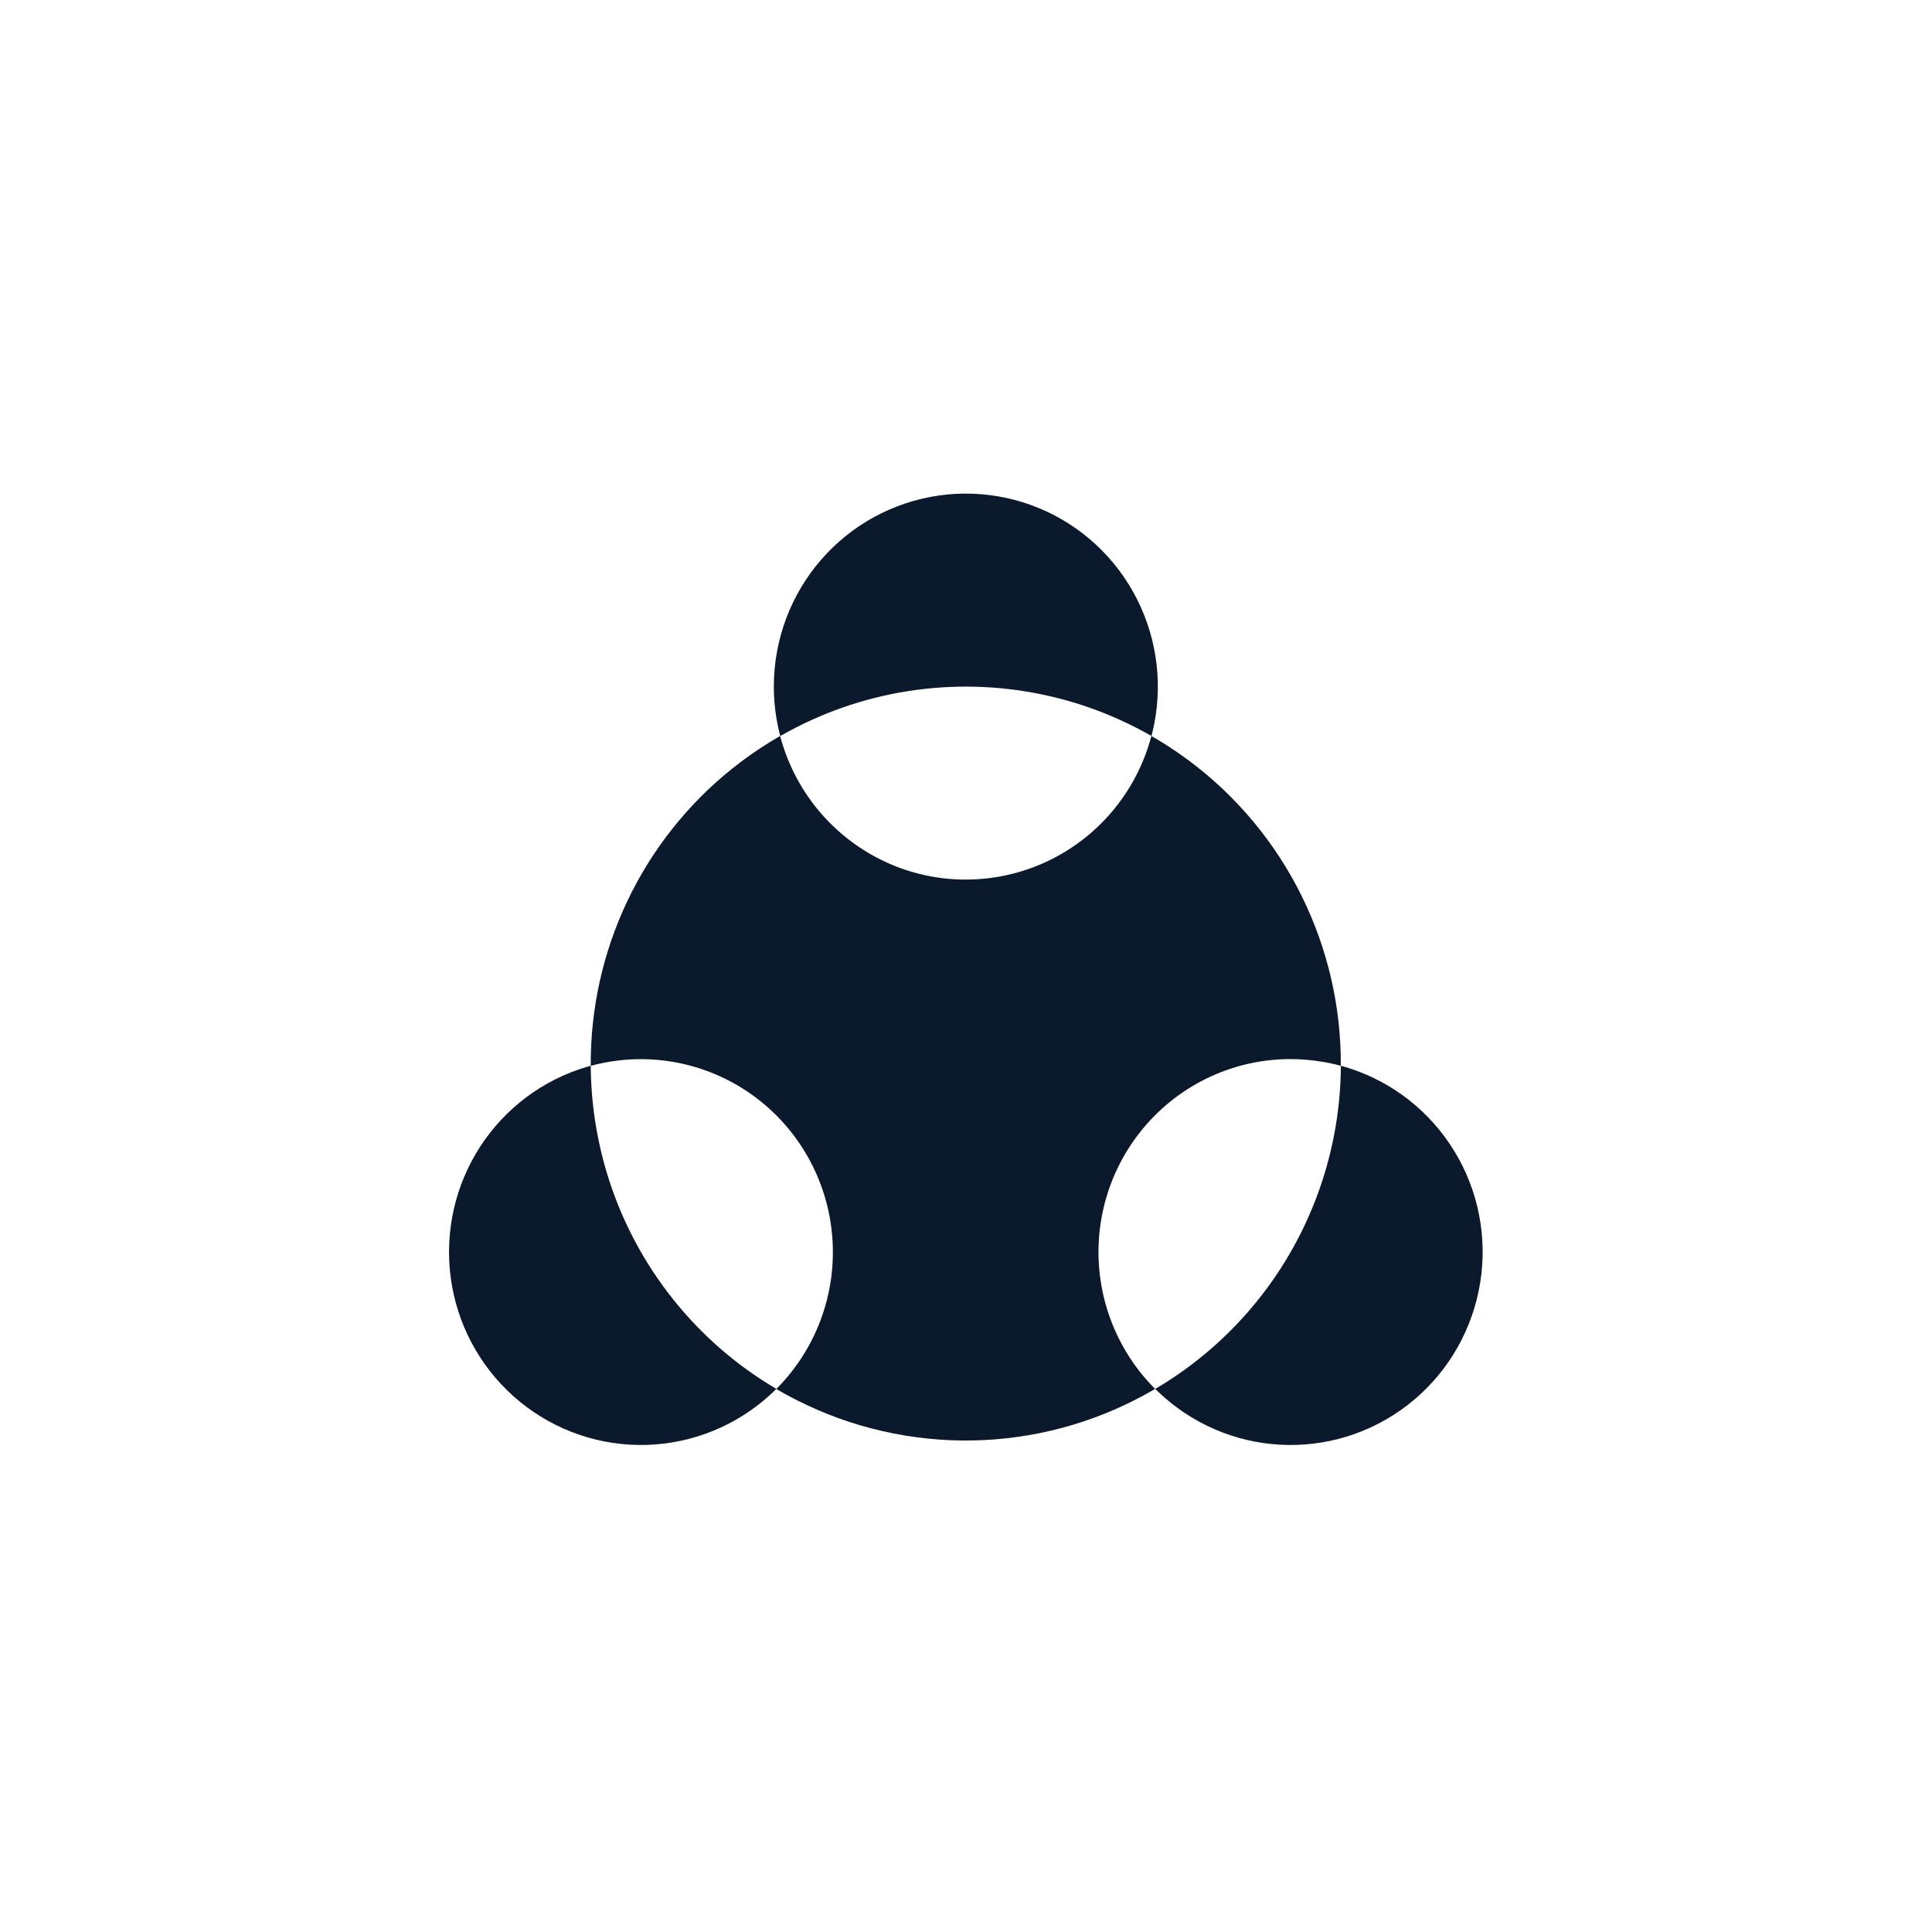
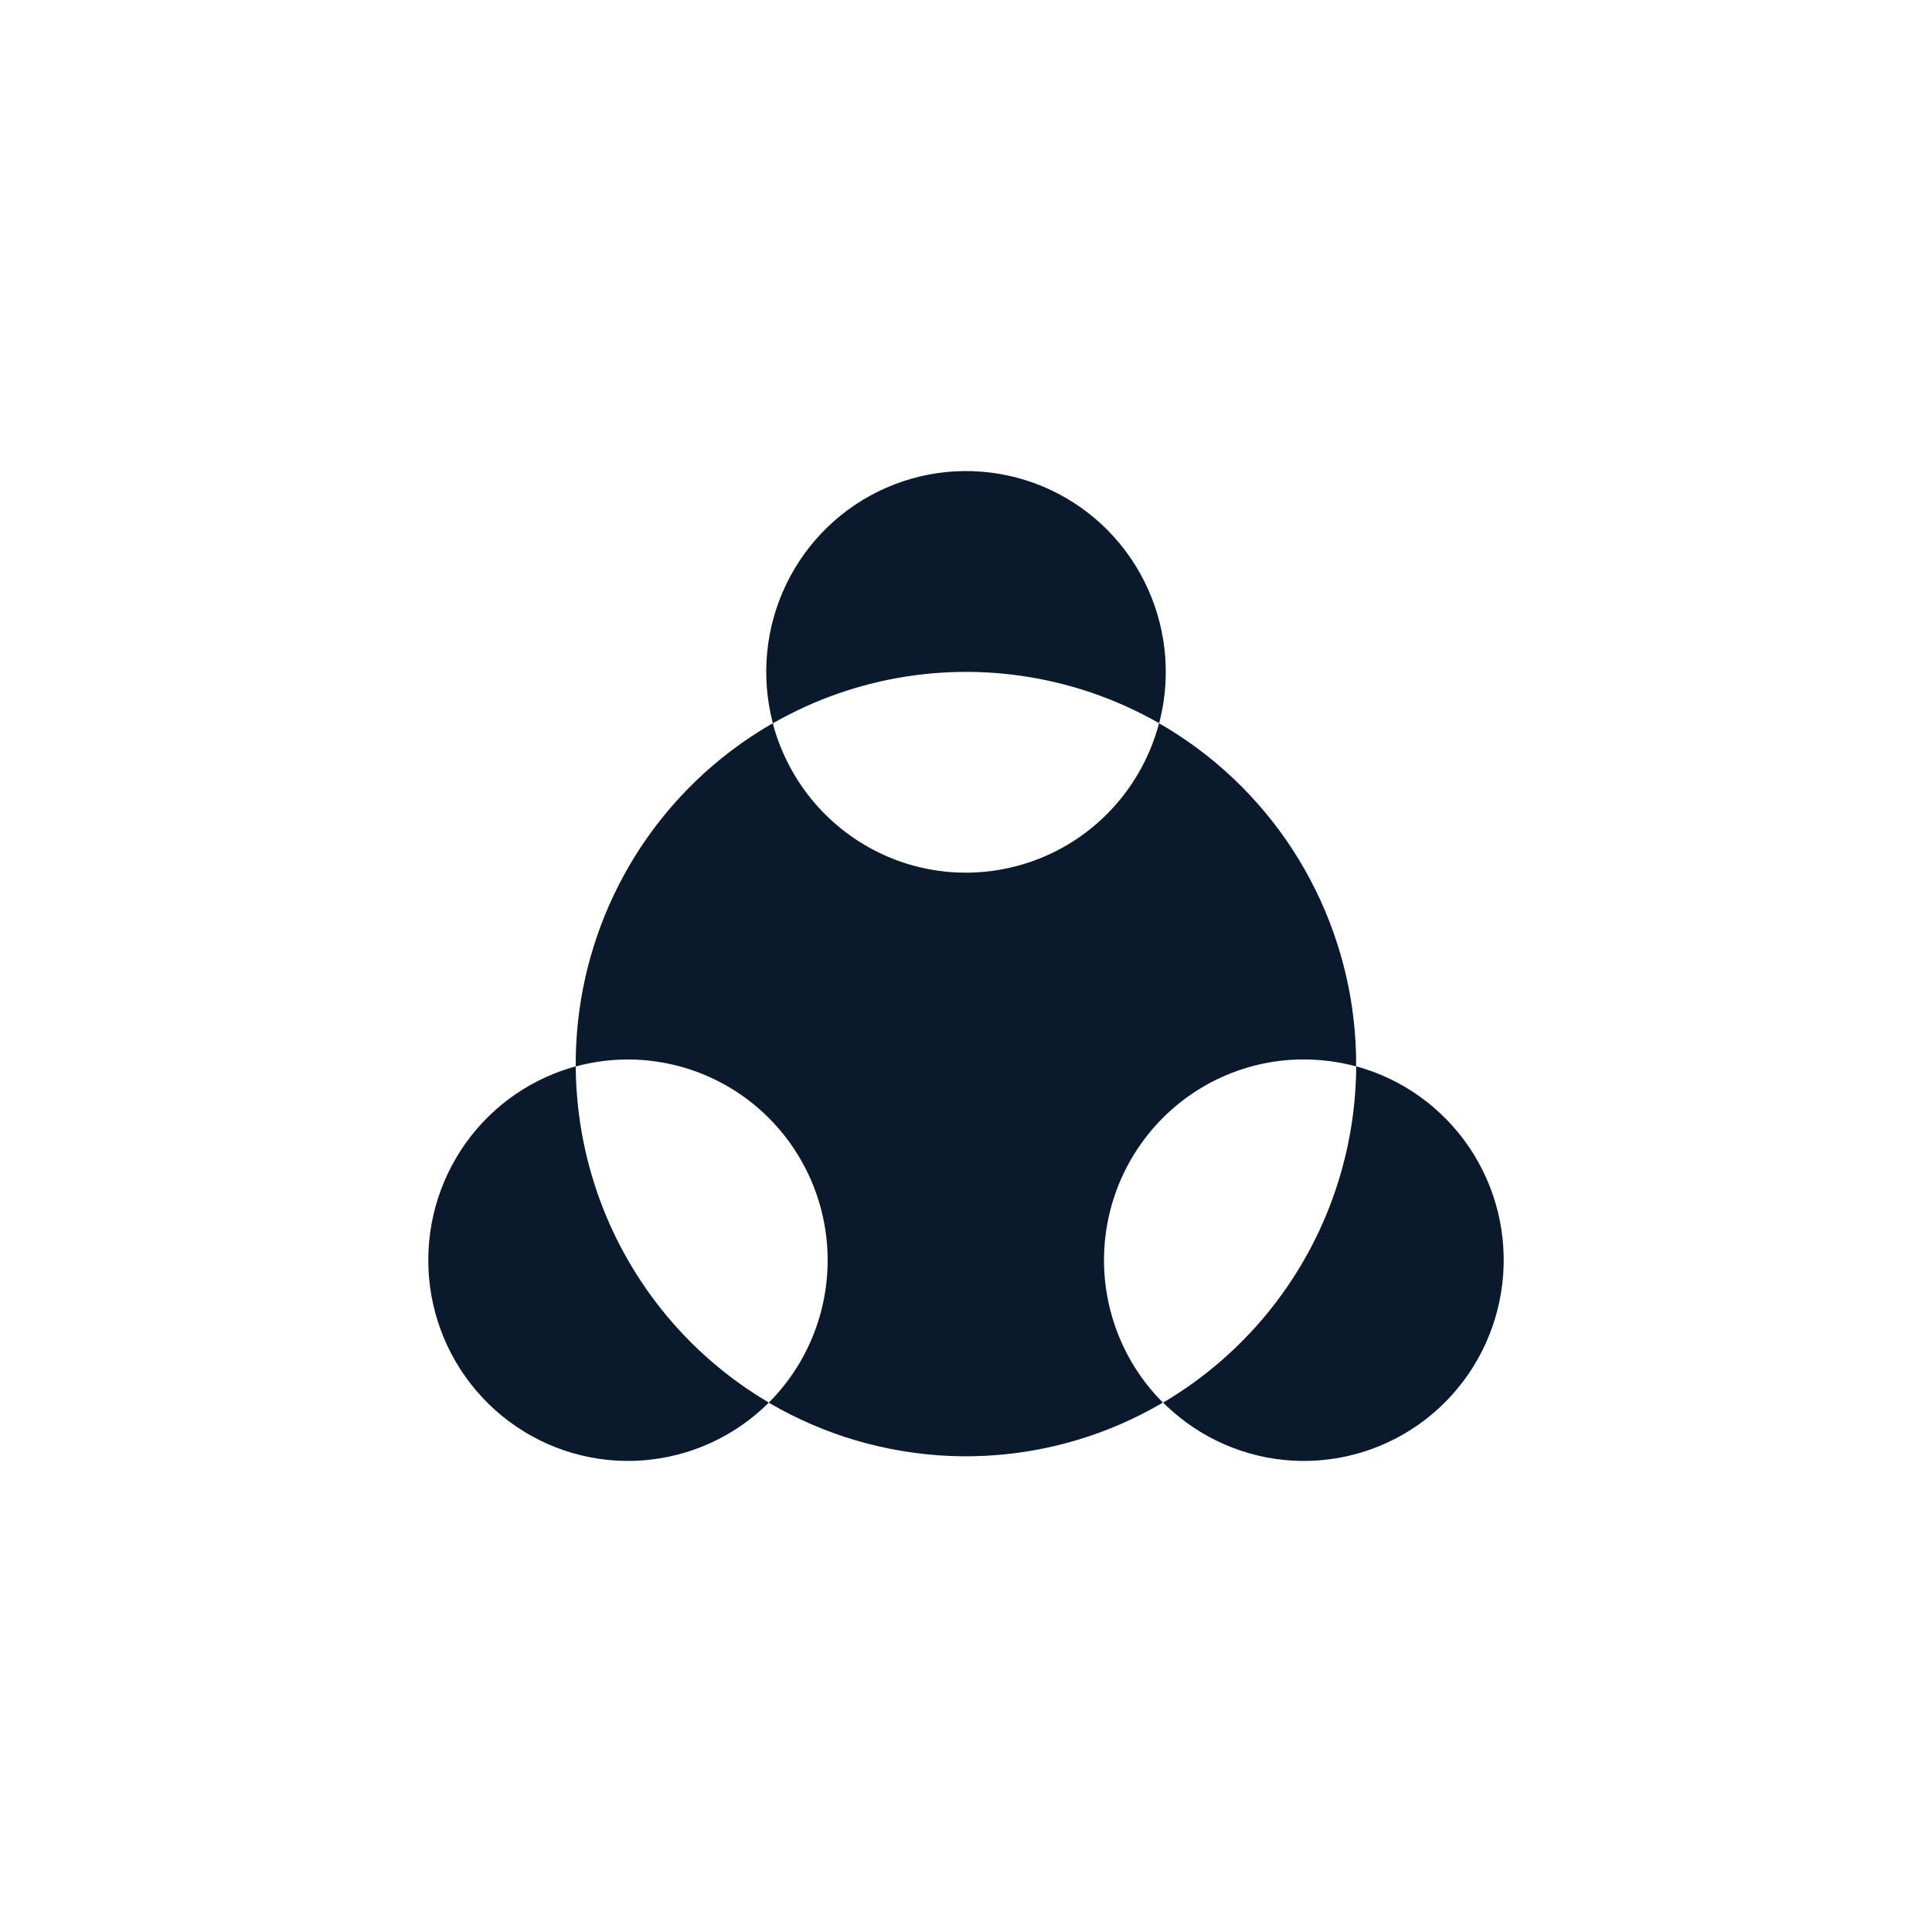
- <svg xmlns="http://www.w3.org/2000/svg" width="1777" height="1777" viewBox="0 0 1777 1777" fill="none">
-   <path d="M1233.31 980.234C1274.09 991.362 1309.55 1016.78 1333.27 1051.93C1356.99 1087.08 1367.39 1129.6 1362.53 1171.81C1360.1 1192.89 1353.97 1213.33 1344.39 1232.24C1334.94 1250.88 1322.24 1267.7 1306.94 1281.91C1291.32 1296.43 1273.23 1307.96 1253.52 1316.02C1234.39 1323.84 1214.05 1328.18 1193.43 1328.95C1151.22 1330.49 1109.81 1316.74 1076.82 1290.23C1073.22 1287.34 1069.76 1284.31 1066.38 1281.14C1065.57 1280.37 1064.72 1279.56 1063.9 1278.79C1063.5 1278.38 1063.09 1277.97 1062.69 1277.57C1062.69 1277.57 1062.55 1277.48 1062.64 1277.43C1062.73 1277.43 1062.78 1277.34 1062.87 1277.29C1063 1277.2 1063.14 1277.11 1063.27 1277.07L1064.13 1276.57C1066.38 1275.26 1068.59 1273.86 1070.79 1272.5C1079.75 1266.89 1088.43 1260.87 1096.85 1254.45C1114.22 1241.2 1130.02 1226.59 1144.65 1210.3C1201.27 1147.15 1232.82 1065.28 1233.31 980.279V980.234Z" fill="#0B192C" />
-   <path d="M717.622 676.931C706.82 635.857 711.006 592.296 729.414 554.072C747.867 515.848 779.282 485.54 818.078 468.667C856.873 451.749 900.35 449.397 940.721 461.973C981.092 474.548 1015.61 501.282 1038.03 537.29C1060.44 573.297 1069.31 616.18 1062.96 658.159C1062.28 662.773 1061.38 667.296 1060.35 671.82C1060.08 672.951 1059.81 674.036 1059.54 675.167C1059.4 675.71 1059.27 676.298 1059.09 676.841C1059.09 676.841 1059.09 676.976 1059.09 676.931C1059.09 676.931 1059 676.931 1059 676.886C1058.91 676.886 1058.86 676.796 1058.77 676.75C1058.64 676.66 1058.5 676.569 1058.37 676.524C1058.1 676.343 1057.78 676.207 1057.51 676.027C1055.26 674.76 1052.97 673.493 1050.67 672.272C1041.36 667.296 1031.86 662.727 1022.09 658.611C1001.98 650.107 981.543 643.683 960.164 639.114C877.442 621.427 791.118 634.908 717.667 676.976L717.622 676.931Z" fill="#0B192C" />
-   <path d="M714.111 1277.43C684.137 1307.37 644.486 1325.51 602.314 1328.59C560.143 1331.67 518.331 1319.45 484.396 1294.12C467.428 1281.5 452.891 1265.89 441.414 1248.12C430.073 1230.57 421.926 1211.11 417.336 1190.71C412.655 1169.86 411.755 1148.33 414.68 1127.16C417.516 1106.62 423.907 1086.72 433.583 1068.4C453.386 1030.85 485.926 1001.72 525.262 986.249C529.538 984.575 533.904 983.037 538.314 981.725C539.395 981.409 540.52 981.092 541.6 980.775C542.14 980.64 542.68 980.459 543.22 980.323C543.265 980.323 543.355 980.232 543.355 980.323C543.355 980.413 543.355 980.504 543.355 980.549C543.355 980.73 543.355 980.866 543.355 981.047C543.355 981.363 543.355 981.68 543.355 982.042C543.355 984.666 543.445 987.289 543.535 989.913C543.895 1000.54 544.75 1011.08 546.056 1021.62C548.801 1043.38 553.482 1064.42 560.188 1085.31C586.292 1166.15 641.065 1234.55 714.066 1277.47L714.111 1277.43Z" fill="#0B192C" />
-   <path d="M543.355 980.232C542.725 874.291 590.297 773.914 672.569 707.644C683.821 698.597 695.523 690.319 707.81 682.719C710.825 680.865 713.841 679.055 716.901 677.291L717.486 676.974C717.486 676.974 717.531 676.974 717.576 676.974C717.576 676.974 717.621 676.929 717.621 676.974C717.621 677.02 717.621 677.065 717.621 677.11C717.621 677.201 717.666 677.291 717.711 677.382C717.801 677.743 717.891 678.105 717.981 678.467C718.161 679.191 718.386 679.915 718.566 680.638C718.972 682.086 719.422 683.534 719.872 684.981C721.717 690.862 723.832 696.607 726.308 702.216C736.614 726.1 752.052 747.406 771.495 764.641C810.156 798.929 861.688 814.49 912.726 807.298C963.449 800.196 1008.59 771.29 1036.45 728.09C1043.16 717.731 1048.6 706.92 1053.06 695.385C1055.17 689.866 1057.02 684.303 1058.55 678.603C1058.64 678.241 1058.73 677.924 1058.82 677.562C1058.86 677.382 1058.91 677.201 1058.95 677.02C1058.95 677.02 1058.95 676.884 1059 676.929C1059.04 676.929 1059.09 676.974 1059.13 677.02C1059.22 677.065 1059.31 677.11 1059.4 677.201C1060.12 677.608 1060.89 678.06 1061.61 678.467C1063.09 679.327 1064.58 680.186 1066.02 681.091C1068.99 682.855 1071.87 684.71 1074.8 686.564C1098.65 701.99 1120.52 720.265 1139.88 741.073C1177.05 780.88 1204.28 828.965 1219.49 881.393C1226.92 906.996 1231.24 932.645 1232.73 959.288C1233.09 965.712 1233.27 972.09 1233.22 978.514C1233.22 978.921 1233.22 979.328 1233.22 979.78C1233.22 979.871 1233.22 980.006 1233.22 980.097V980.232C1233.22 980.232 1233.13 980.232 1233.09 980.232C1232.91 980.187 1232.73 980.142 1232.55 980.097C1231.87 979.916 1231.15 979.735 1230.47 979.554C1229.08 979.192 1227.68 978.875 1226.29 978.559C1223.5 977.925 1220.66 977.337 1217.83 976.84C1206.8 974.895 1195.86 973.99 1184.7 974.126C1131.41 974.804 1081.28 999.638 1048.29 1041.71C1016.06 1082.78 1003.51 1135.93 1013.95 1187.18C1018.76 1210.84 1028.3 1233.23 1042.03 1253.05C1045.32 1257.8 1048.78 1262.32 1052.52 1266.71C1054.32 1268.88 1056.21 1270.96 1058.14 1273.04C1059.09 1274.08 1060.03 1275.08 1061.02 1276.07C1061.25 1276.3 1061.52 1276.57 1061.74 1276.8L1062.1 1277.16C1062.1 1277.16 1062.24 1277.29 1062.28 1277.34C1062.28 1277.34 1062.33 1277.38 1062.37 1277.43C1062.37 1277.43 1062.37 1277.47 1062.37 1277.52C1061.65 1277.93 1060.98 1278.33 1060.26 1278.74C1048.78 1285.35 1037.08 1291.27 1024.93 1296.56C974.161 1318.59 918.847 1328.05 863.714 1324.07C835.584 1322.03 807.77 1316.56 780.946 1307.78C767.849 1303.48 755.112 1298.42 742.645 1292.58C736.524 1289.73 730.493 1286.7 724.552 1283.49C721.627 1281.91 718.702 1280.28 715.821 1278.61C715.461 1278.38 715.101 1278.2 714.741 1277.97C714.561 1277.88 714.381 1277.75 714.201 1277.66C714.201 1277.66 714.111 1277.61 714.066 1277.56C714.066 1277.56 714.066 1277.56 714.021 1277.56C714.021 1277.56 713.931 1277.56 713.976 1277.56L714.156 1277.38C714.651 1276.89 715.146 1276.34 715.686 1275.85C716.676 1274.81 717.711 1273.76 718.656 1272.72C752.277 1236.45 769.289 1187.68 765.554 1138.24C761.548 1085.54 734.409 1037.36 691.517 1006.83C648.491 976.207 594.122 966.526 543.265 980.368L543.355 980.232Z" fill="#0B192C" />
+ <svg xmlns="http://www.w3.org/2000/svg" width="1024" height="1024" viewBox="0 0 1024 1024" fill="none">
+   <path d="M718.826 565.18C743.274 571.852 764.538 587.094 778.759 608.168C792.98 629.241 799.213 654.735 796.299 680.04C794.842 692.678 791.172 704.937 785.424 716.274C779.757 727.448 772.148 737.537 762.973 746.053C753.609 754.759 742.762 761.675 730.942 766.503C719.474 771.195 707.277 773.798 694.918 774.259C669.607 775.182 644.781 766.937 625.002 751.043C622.843 749.308 620.765 747.491 618.741 745.592C618.255 745.131 617.743 744.643 617.257 744.182C617.014 743.938 616.771 743.694 616.528 743.449C616.528 743.449 616.447 743.395 616.501 743.368C616.555 743.368 616.582 743.314 616.636 743.287C616.717 743.232 616.798 743.178 616.879 743.151L617.392 742.853C618.741 742.066 620.063 741.225 621.386 740.412C626.756 737.049 631.964 733.442 637.01 729.59C647.426 721.644 656.897 712.884 665.667 703.12C699.614 665.258 718.53 616.168 718.826 565.207V565.18Z" fill="#0B192C" />
+   <path d="M409.638 383.332C403.161 358.706 405.671 332.588 416.708 309.67C427.771 286.753 446.606 268.581 469.867 258.465C493.128 248.322 519.194 246.911 543.4 254.451C567.605 261.991 588.302 278.02 601.74 299.608C615.178 321.197 620.494 346.908 616.689 372.077C616.284 374.843 615.745 377.555 615.124 380.267C614.962 380.945 614.8 381.596 614.638 382.274C614.557 382.6 614.476 382.952 614.369 383.278C614.369 383.278 614.369 383.359 614.369 383.332C614.369 383.332 614.315 383.332 614.315 383.305C614.261 383.305 614.234 383.251 614.18 383.224C614.099 383.169 614.018 383.115 613.937 383.088C613.775 382.98 613.586 382.898 613.424 382.79C612.075 382.03 610.699 381.271 609.322 380.539C603.737 377.555 598.043 374.816 592.187 372.348C580.125 367.249 567.874 363.398 555.057 360.659C505.459 350.054 453.703 358.136 409.665 383.359L409.638 383.332Z" fill="#0B192C" />
+   <path d="M407.535 743.368C389.563 761.322 365.79 772.198 340.506 774.042C315.221 775.886 290.153 768.563 269.806 753.375C259.633 745.809 250.917 736.452 244.036 725.793C237.236 715.27 232.352 703.608 229.6 691.376C226.793 678.873 226.253 665.963 228.007 653.27C229.707 640.957 233.539 629.024 239.341 618.04C251.214 595.529 270.724 578.063 294.308 568.787C296.872 567.783 299.489 566.861 302.134 566.075C302.781 565.885 303.456 565.695 304.104 565.505C304.427 565.424 304.751 565.315 305.075 565.234C305.102 565.234 305.156 565.18 305.156 565.234C305.156 565.288 305.156 565.343 305.156 565.37C305.156 565.478 305.156 565.56 305.156 565.668C305.156 565.858 305.156 566.048 305.156 566.265C305.156 567.838 305.21 569.411 305.264 570.984C305.48 577.357 305.993 583.677 306.775 589.996C308.421 603.041 311.228 615.653 315.248 628.183C330.899 676.649 363.739 717.657 407.508 743.395L407.535 743.368Z" fill="#0B192C" />
+   <path d="M305.15 565.183C304.772 501.665 333.295 441.482 382.622 401.749C389.369 396.325 396.385 391.362 403.751 386.805C405.559 385.693 407.367 384.608 409.202 383.551L409.553 383.361C409.553 383.361 409.58 383.361 409.607 383.361C409.607 383.361 409.634 383.334 409.634 383.361C409.634 383.388 409.634 383.415 409.634 383.442C409.634 383.496 409.661 383.551 409.688 383.605C409.742 383.822 409.796 384.039 409.85 384.256C409.958 384.69 410.093 385.124 410.201 385.558C410.443 386.426 410.713 387.293 410.983 388.161C412.089 391.687 413.358 395.131 414.842 398.495C421.021 412.815 430.277 425.589 441.934 435.922C465.114 456.48 496.011 465.81 526.611 461.498C557.023 457.24 584.088 439.909 600.792 414.008C604.812 407.797 608.077 401.315 610.749 394.399C612.017 391.09 613.124 387.754 614.041 384.337C614.095 384.12 614.149 383.93 614.203 383.713C614.23 383.605 614.257 383.496 614.284 383.388C614.284 383.388 614.284 383.307 614.311 383.334C614.338 383.334 614.365 383.361 614.392 383.388C614.446 383.415 614.5 383.442 614.554 383.496C614.985 383.74 615.444 384.012 615.876 384.256C616.766 384.771 617.657 385.286 618.52 385.829C620.301 386.887 622.028 387.999 623.782 389.111C638.084 398.359 651.199 409.316 662.802 421.792C685.091 445.659 701.417 474.489 710.537 505.923C714.99 521.273 717.58 536.651 718.471 552.626C718.687 556.477 718.795 560.301 718.768 564.152C718.768 564.396 718.768 564.641 718.768 564.912C718.768 564.966 718.768 565.047 718.768 565.102V565.183C718.768 565.183 718.714 565.183 718.687 565.183C718.579 565.156 718.471 565.129 718.363 565.102C717.958 564.993 717.526 564.885 717.122 564.776C716.285 564.559 715.449 564.369 714.612 564.18C712.939 563.8 711.239 563.447 709.539 563.149C702.928 561.983 696.371 561.44 689.678 561.522C657.729 561.928 627.668 576.818 607.889 602.041C588.568 626.667 581.039 658.535 587.299 689.264C590.187 703.448 595.907 716.873 604.138 728.752C606.108 731.6 608.185 734.312 610.425 736.943C611.504 738.245 612.638 739.493 613.798 740.74C614.365 741.364 614.932 741.961 615.525 742.557C615.66 742.693 615.822 742.856 615.957 742.991L616.173 743.208C616.173 743.208 616.254 743.29 616.281 743.317C616.281 743.317 616.308 743.344 616.335 743.371C616.335 743.371 616.335 743.398 616.335 743.425C615.903 743.669 615.498 743.913 615.066 744.157C608.185 748.117 601.169 751.67 593.884 754.843C563.445 768.052 530.281 773.72 497.225 771.333C480.36 770.113 463.684 766.831 447.601 761.569C439.749 758.993 432.112 755.955 424.637 752.457C420.967 750.748 417.351 748.931 413.79 747.005C412.036 746.056 410.282 745.08 408.555 744.076C408.339 743.941 408.123 743.832 407.907 743.696C407.799 743.642 407.691 743.561 407.583 743.507C407.583 743.507 407.529 743.479 407.502 743.452C407.502 743.452 407.502 743.452 407.475 743.452C407.475 743.452 407.421 743.452 407.448 743.452L407.556 743.344C407.853 743.046 408.15 742.72 408.474 742.422C409.067 741.798 409.688 741.174 410.255 740.55C430.412 718.799 440.612 689.562 438.372 659.918C435.971 628.322 419.699 599.437 393.983 581.13C368.186 562.769 335.589 556.965 305.096 565.264L305.15 565.183Z" fill="#0B192C" />
</svg>
